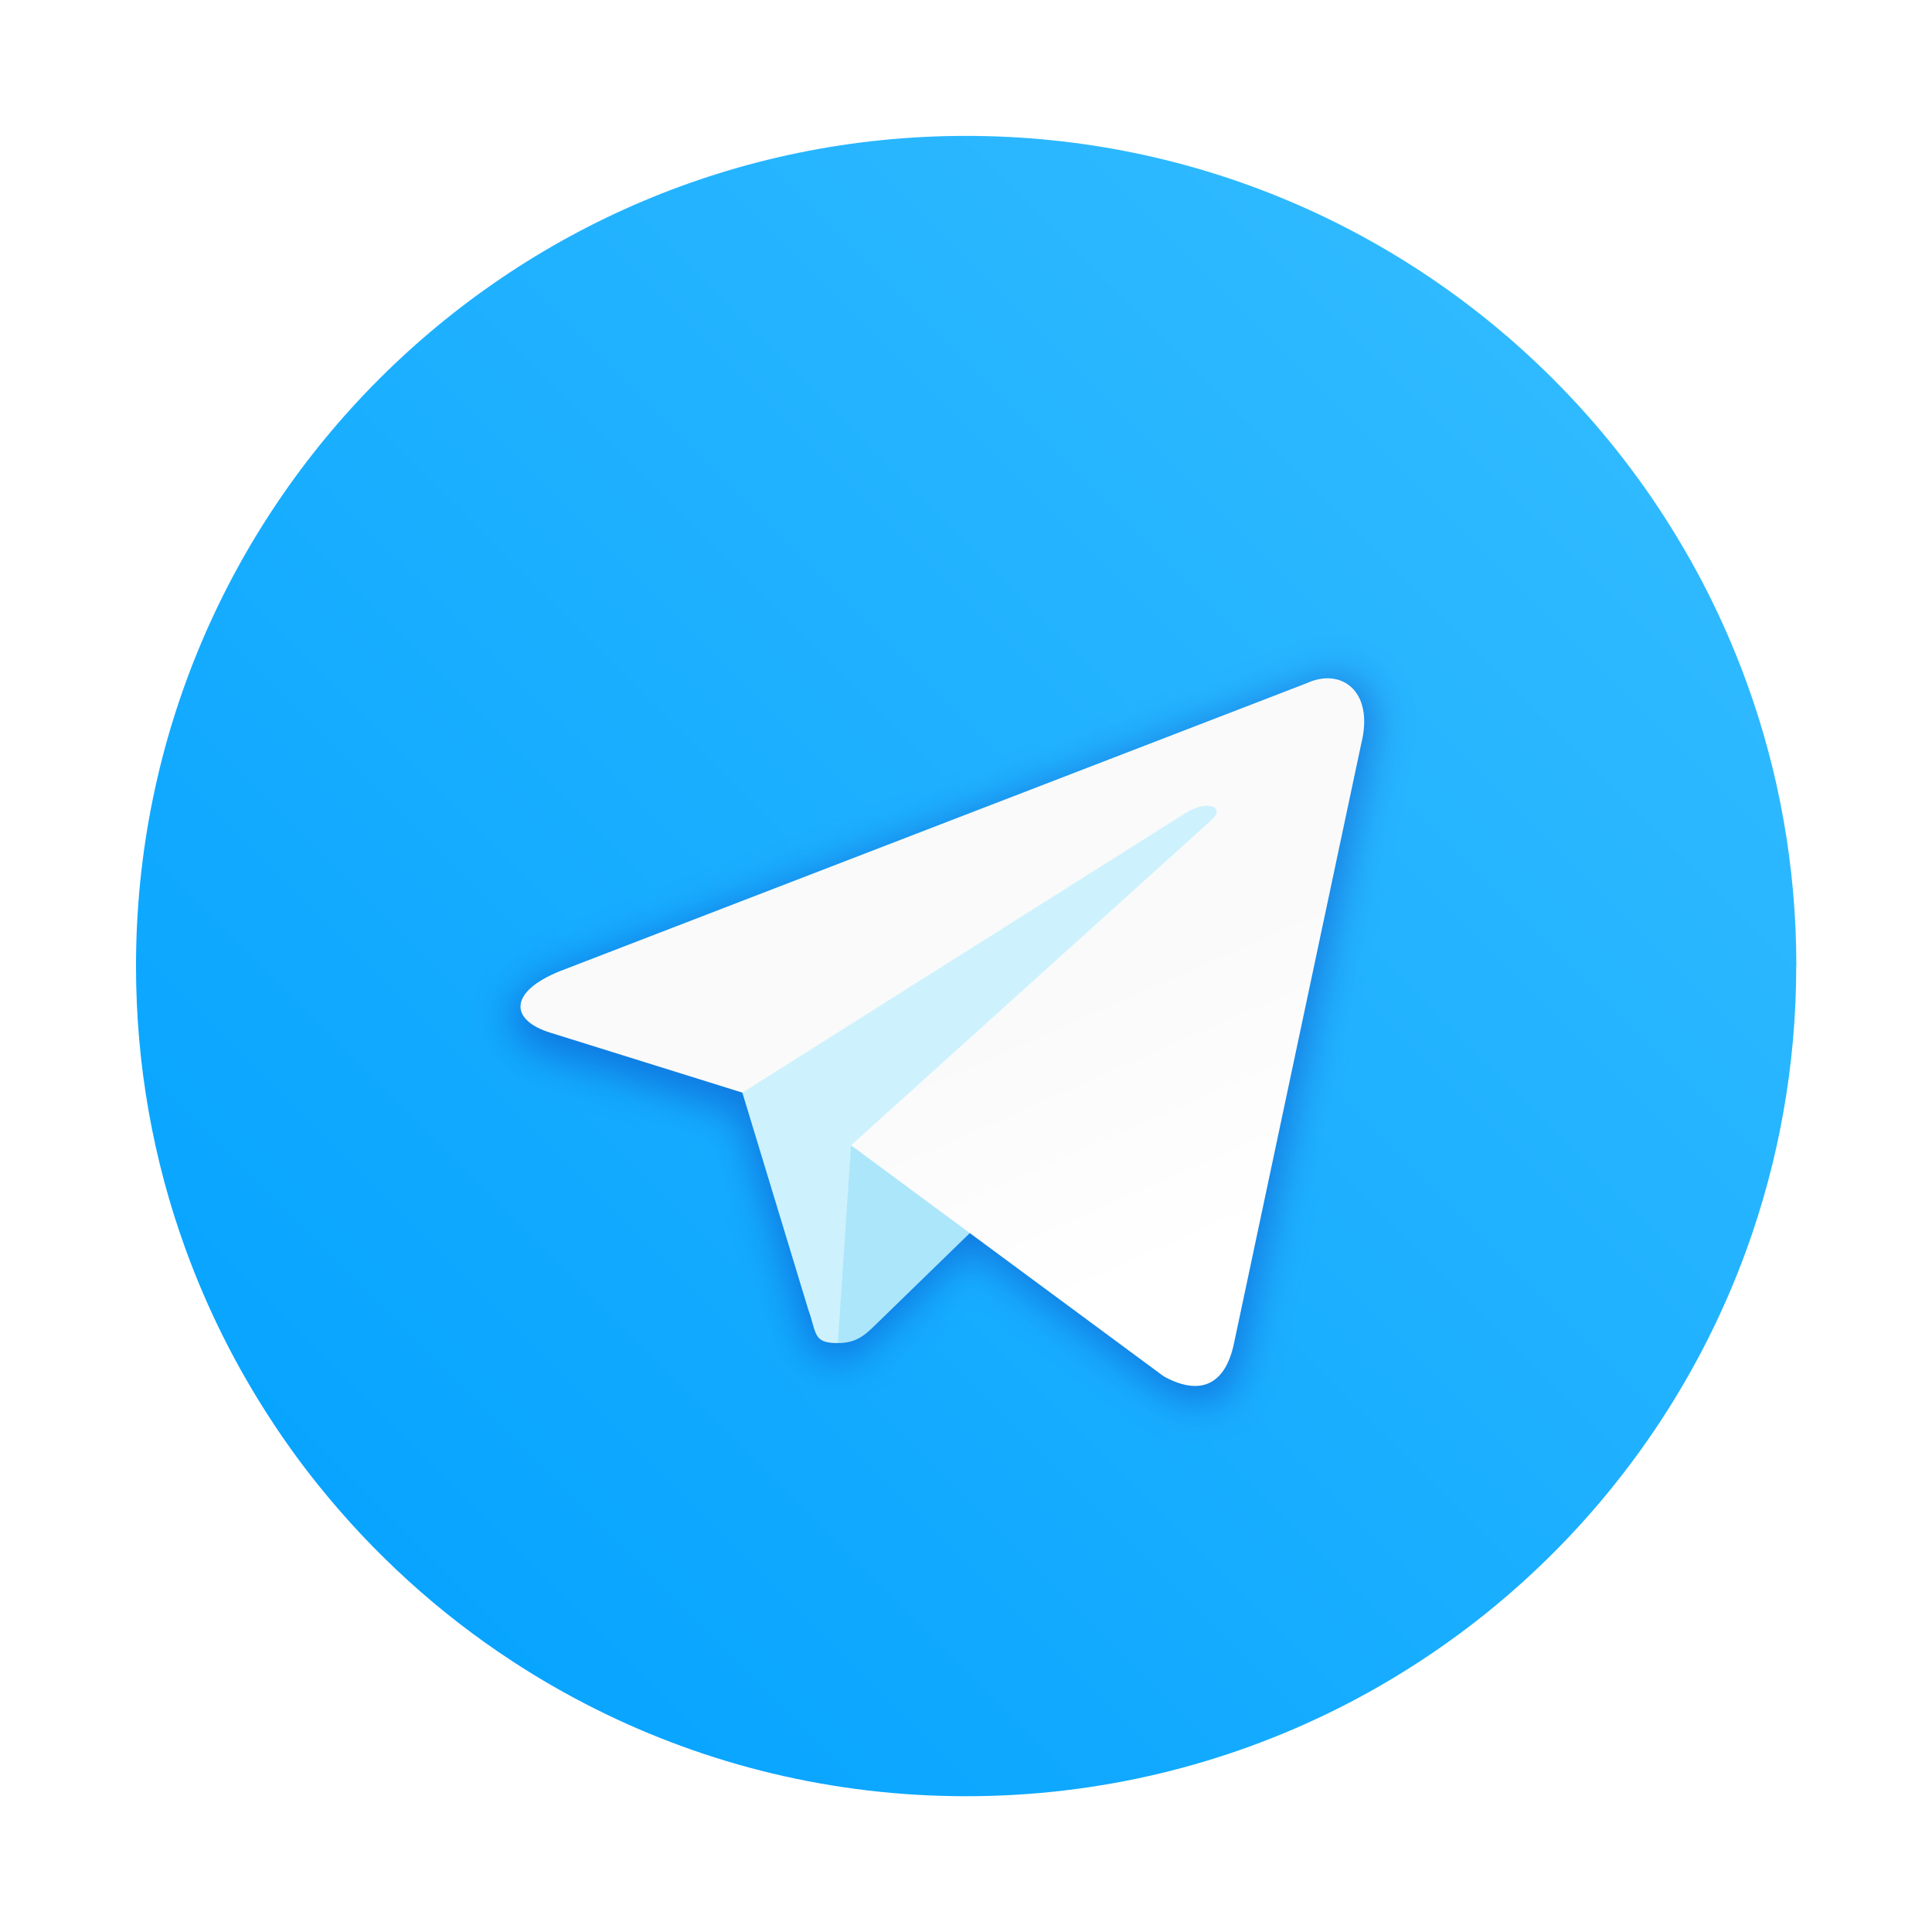
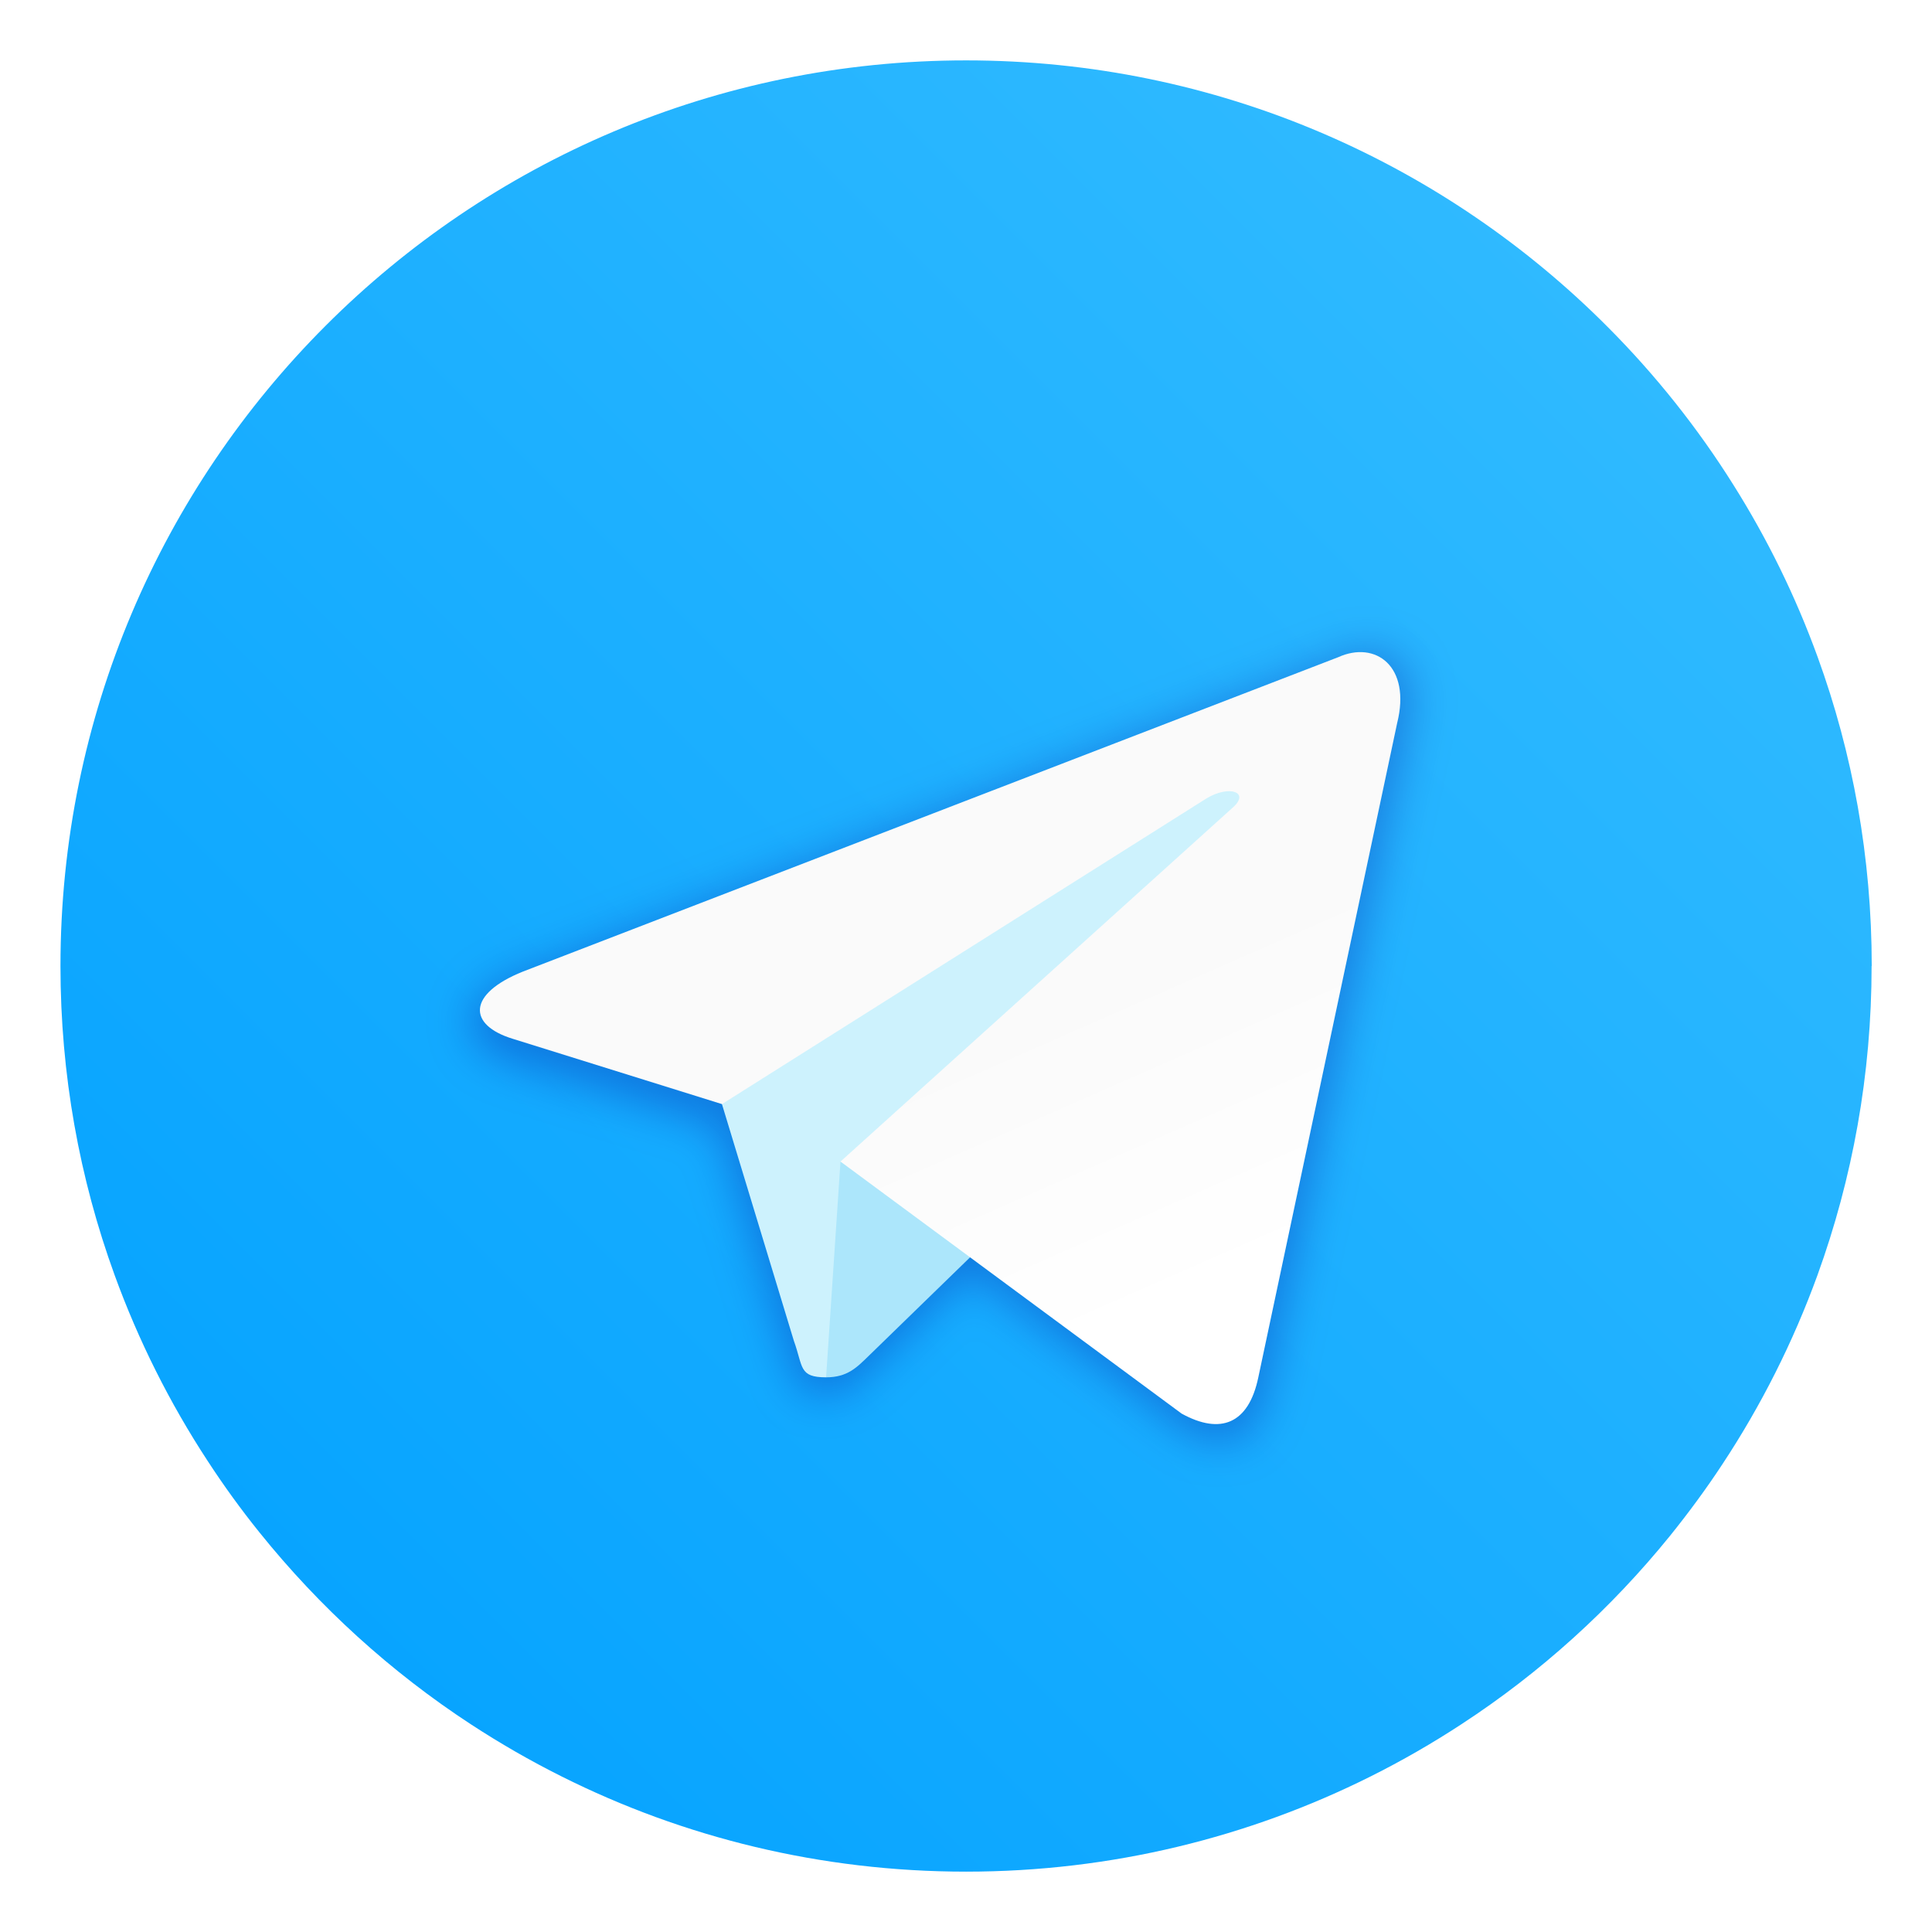
<svg xmlns="http://www.w3.org/2000/svg" width="64" height="64" version="1.1" viewBox="0 0 16.933 16.933">
  <defs>
    <linearGradient id="linearGradient1005" x1=".739" x2="16.388" y1="16.296" y2=".647" gradientTransform="matrix(.91665 0 0 .91665 .6739 .71189)" gradientUnits="userSpaceOnUse">
      <stop stop-color="#00a0ff" offset="0" />
      <stop stop-color="#37beff" offset="1" />
    </linearGradient>
    <linearGradient id="w" x1="123.64" x2="146.53" y1="131.03" y2="174.71" gradientTransform="matrix(4.2812,0,0,3.5908,41,42)" gradientUnits="userSpaceOnUse">
      <stop stop-color="#fafafa" offset="0" />
      <stop stop-color="#fff" offset="1" />
    </linearGradient>
    <filter id="filter1152" x="-.055" y="-.066" width="1.111" height="1.131" color-interpolation-filters="sRGB">
      <feGaussianBlur stdDeviation="2.993" />
    </filter>
  </defs>
-   <path d="m15.743 8.467c0 0.872-0.154 1.708-0.435 2.484-0.196 0.539-0.453 1.048-0.764 1.519-0.13 0.198-0.271 0.389-0.419 0.573-0.476 0.588-1.042 1.101-1.678 1.516-0.234 0.153-0.477 0.293-0.729 0.419-0.978 0.489-2.082 0.765-3.25 0.765s-2.272-0.275-3.25-0.765c-0.252-0.126-0.495-0.266-0.729-0.419-0.644-0.421-1.216-0.942-1.697-1.54-0.149-0.185-0.289-0.378-0.419-0.578-0.303-0.463-0.554-0.963-0.746-1.491-0.282-0.775-0.435-1.611-0.435-2.483 0-4.018 3.257-7.276 7.276-7.276 2.017 0 3.842 0.821 5.16 2.147 0.38 0.382 0.718 0.806 1.005 1.264 0.272 0.432 0.499 0.894 0.676 1.381 0.282 0.775 0.435 1.611 0.435 2.484z" fill="url(#linearGradient1005)" stroke-width=".028" />
  <g transform="translate(-21.833 .89722)" fill="#5e4aa6" stroke-width=".265">
    <circle cx="-330.35" cy="-328.38" r="0" />
    <circle cx="-312.11" cy="-326.25" r="0" />
    <circle cx="-306.02" cy="-333.07" r="0" />
    <circle cx="-308.84" cy="-326.01" r="0" />
  </g>
-   <g transform="matrix(.058131 0 0 .058088 1.6143 1.7407)" fill="#000096" filter="url(#filter1152)" image-rendering="optimizeSpeed" opacity=".3" stroke-width="15.683">
-     <path d="m98 175c-3.888 0-3.227-1.468-4.568-5.17l-11.432-37.625 88-52.206" />
-     <path d="m98 175c3 0 4.325-1.372 6-3l16-15.558-19.958-12.035" />
-     <path d="m100.04 144.41 48.36 35.729c5.519 3.045 9.501 1.468 10.876-5.123l19.685-92.763c2.015-8.08-3.08-11.745-8.359-9.348l-115.59 44.571c-7.89 3.165-6.924 9.408-0.518 11.369l29.663 9.258 67.753-45.166c3.242-1.966 6.217-0.909 3.775 1.258" />
-   </g>
-   <g transform="matrix(.014453 0 0 .014453 1.1972 1.2476)" image-rendering="optimizeSpeed" stroke-width="61.492">
-     <path d="m425.24 728.15c-15.243 0-12.653-5.755-17.91-20.269l-44.824-147.52 345.03-204.69" fill="#cdf2fd" />
-     <path d="m425.24 728.15c11.762 0 16.96-5.379 23.525-11.762l62.733-61-78.252-47.187" fill="#ace6fb" />
-     <path d="m433.24 608.21 189.61 140.09c21.637 11.939 37.253 5.757 42.643-20.088l77.182-363.71c7.902-31.681-12.077-46.05-32.776-36.653l-453.21 174.76c-30.936 12.408-30.755 29.667-5.639 37.358l116.3 36.3 269.26-169.87c12.711-7.708 24.377-3.564 14.802 4.934" fill="url(#w)" />
+   <g transform="matrix(1.0909 0 0 1.0909 -.77037 -.77001)">
+     <path d="m15.743 8.467c0 0.872-0.154 1.708-0.435 2.484-0.196 0.539-0.453 1.048-0.764 1.519-0.13 0.198-0.271 0.389-0.419 0.573-0.476 0.588-1.042 1.101-1.678 1.516-0.234 0.153-0.477 0.293-0.729 0.419-0.978 0.489-2.082 0.765-3.25 0.765s-2.272-0.275-3.25-0.765c-0.252-0.126-0.495-0.266-0.729-0.419-0.644-0.421-1.216-0.942-1.697-1.54-0.149-0.185-0.289-0.378-0.419-0.578-0.303-0.463-0.554-0.963-0.746-1.491-0.282-0.775-0.435-1.611-0.435-2.483 0-4.018 3.257-7.276 7.276-7.276 2.017 0 3.842 0.821 5.16 2.147 0.38 0.382 0.718 0.806 1.005 1.264 0.272 0.432 0.499 0.894 0.676 1.381 0.282 0.775 0.435 1.611 0.435 2.484z" fill="url(#linearGradient1005)" stroke-width=".028" />
+     <g transform="matrix(.058131 0 0 .058088 1.6143 1.7407)" fill="#000096" filter="url(#filter1152)" image-rendering="optimizeSpeed" opacity=".3" stroke-width="15.683">
+       <path d="m98 175c-3.888 0-3.227-1.468-4.568-5.17l-11.432-37.625 88-52.206" />
+       <path d="m98 175c3 0 4.325-1.372 6-3l16-15.558-19.958-12.035" />
+       <path d="m100.04 144.41 48.36 35.729c5.519 3.045 9.501 1.468 10.876-5.123l19.685-92.763c2.015-8.08-3.08-11.745-8.359-9.348l-115.59 44.571c-7.89 3.165-6.924 9.408-0.518 11.369l29.663 9.258 67.753-45.166c3.242-1.966 6.217-0.909 3.775 1.258" />
+     </g>
+     <g transform="matrix(.014453 0 0 .014453 1.1972 1.2476)" image-rendering="optimizeSpeed" stroke-width="61.492">
+       <path d="m425.24 728.15c-15.243 0-12.653-5.755-17.91-20.269l-44.824-147.52 345.03-204.69" fill="#cdf2fd" />
+       <path d="m425.24 728.15c11.762 0 16.96-5.379 23.525-11.762l62.733-61-78.252-47.187" fill="#ace6fb" />
+       <path d="m433.24 608.21 189.61 140.09c21.637 11.939 37.253 5.757 42.643-20.088l77.182-363.71c7.902-31.681-12.077-46.05-32.776-36.653l-453.21 174.76c-30.936 12.408-30.755 29.667-5.639 37.358l116.3 36.3 269.26-169.87c12.711-7.708 24.377-3.564 14.802 4.934" fill="url(#w)" />
+     </g>
  </g>
</svg>
